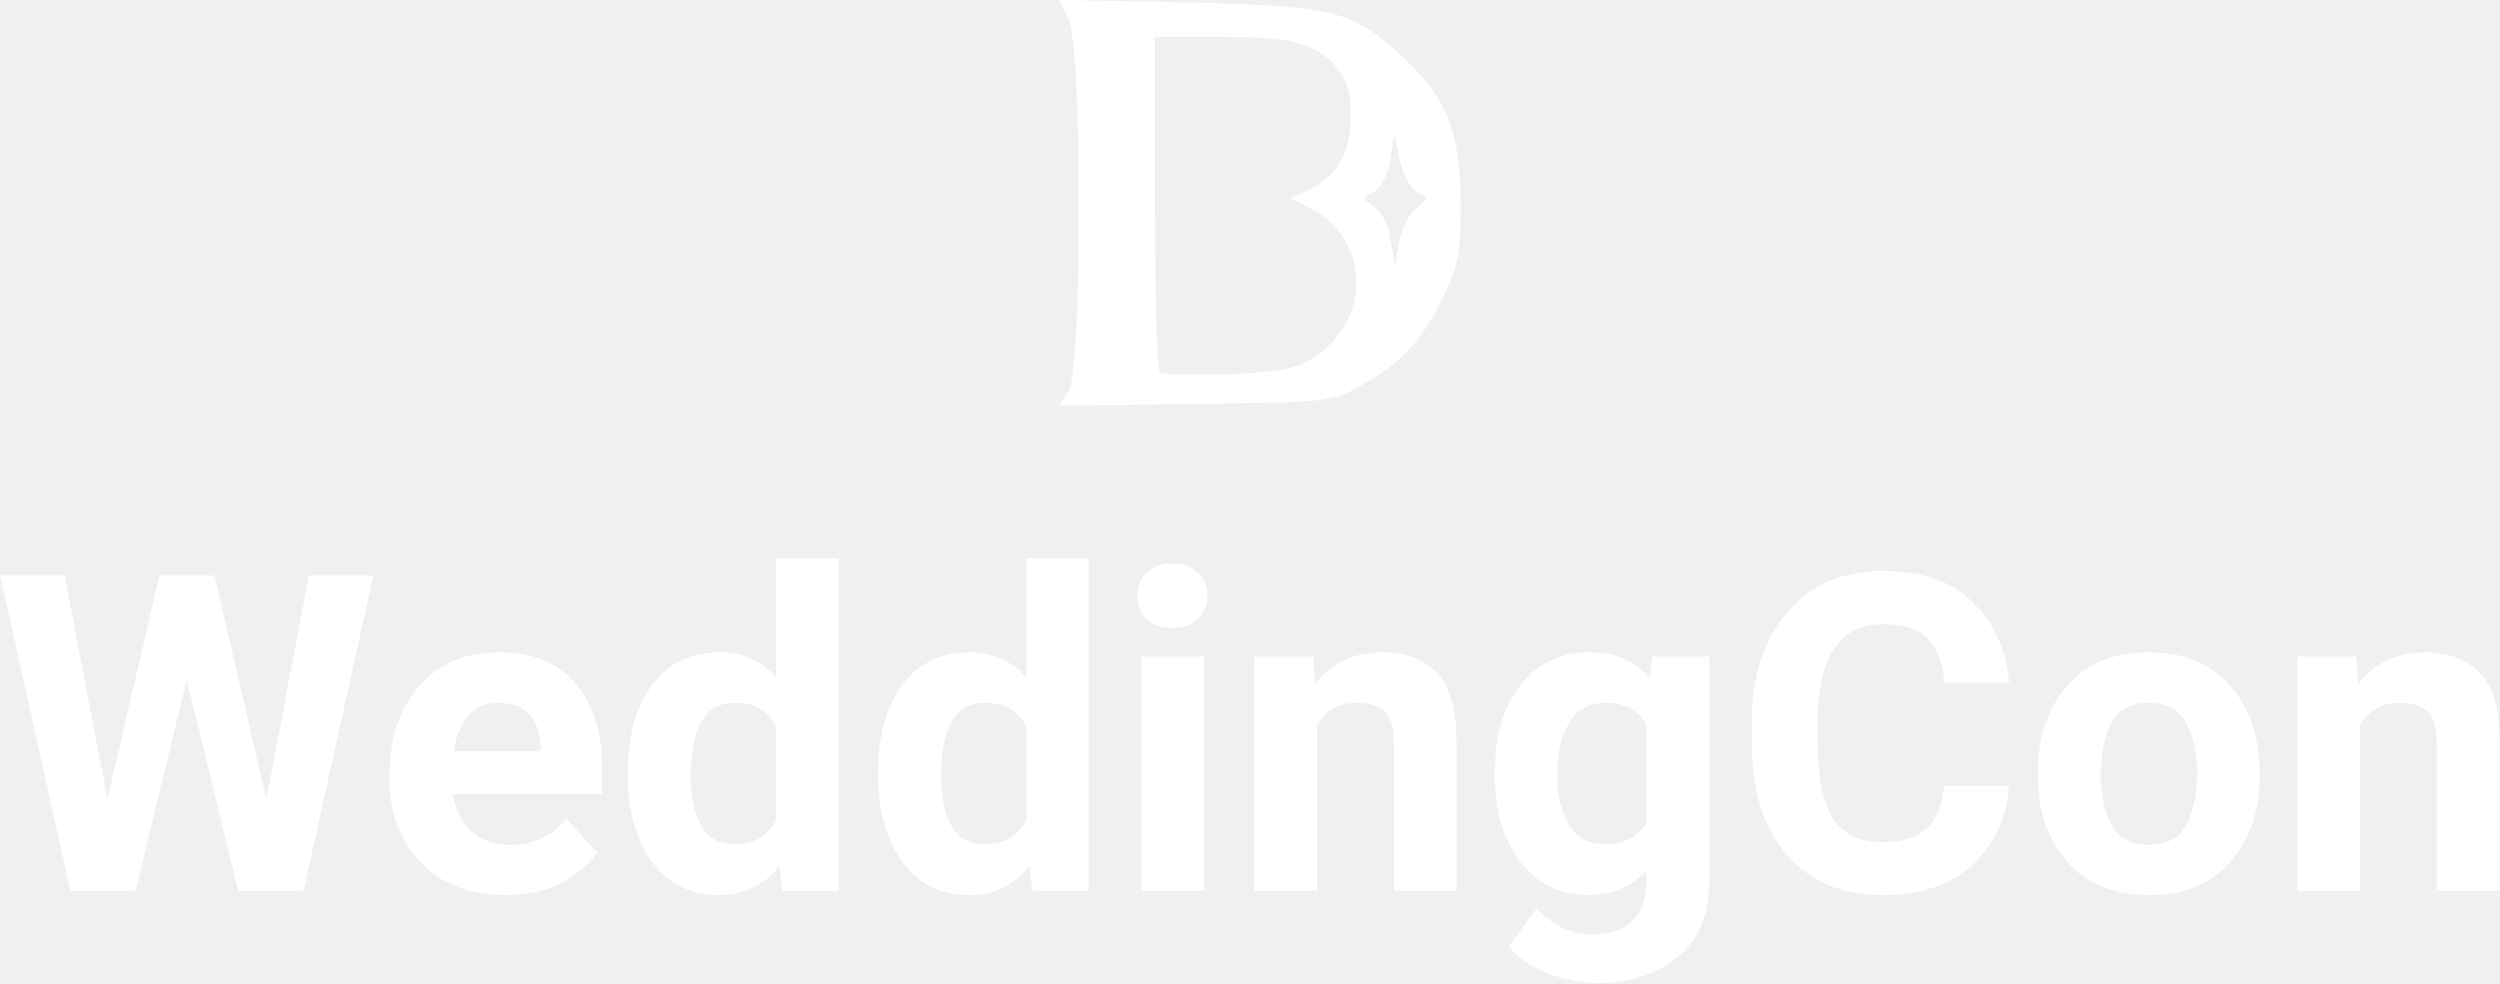
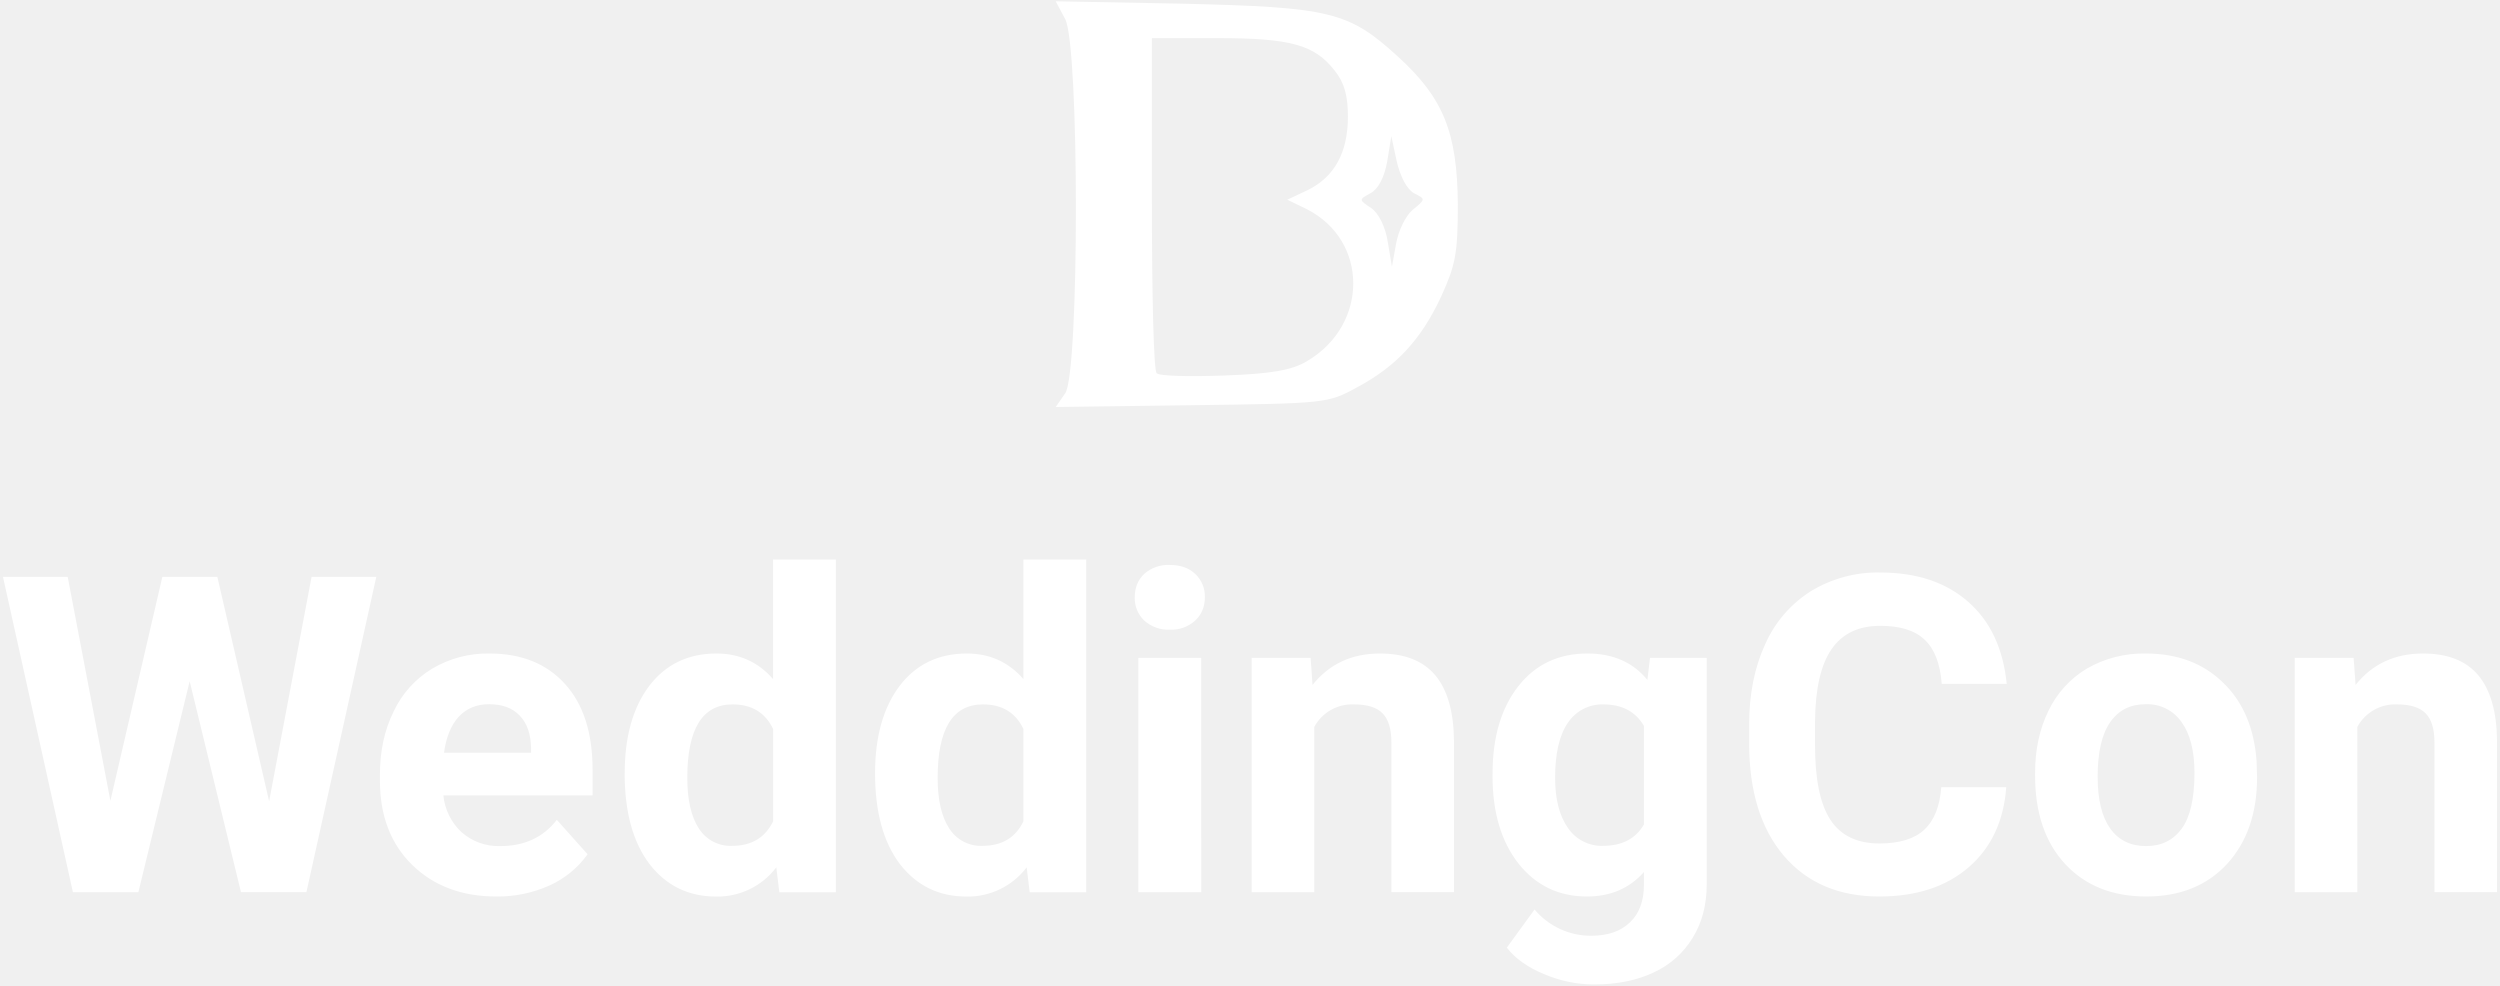
- <svg xmlns="http://www.w3.org/2000/svg" width="111.357mm" height="43.79mm" viewBox="0 0 111.357 43.79" version="1.1" id="svg8">
-   <defs id="defs2" />
-   <g id="layer1" transform="translate(-43.69765,-107.9023)">
-     <g id="layer101" transform="matrix(0.02645833,0,0,0.02645833,86.14834,104.251)" style="fill:#ffffff;stroke:none">
-       <path id="path10" d="m 194,798 c 24,-34 24,-584 0,-630 l -16,-30 214,4 c 248,6 279,13 362,89 77,70 100,128 101,249 0,83 -4,102 -28,155 -34,73 -76,118 -142,153 -49,27 -53,27 -279,30 l -228,3 z m 407,-54 c 104,-61 104,-203 0,-256 l -33,-16 34,-16 c 45,-22 68,-63 68,-124 0,-35 -6,-57 -22,-77 -34,-44 -75,-55 -198,-55 H 340 v 278 c 0,153 3,282 8,286 4,5 55,6 113,4 82,-3 114,-9 140,-24 z M 779,489 c 22,-18 22,-18 2,-28 -12,-7 -23,-28 -29,-54 l -9,-42 -7,43 c -5,27 -15,46 -28,53 -20,11 -20,11 1,25 13,9 24,32 28,57 l 7,42 7,-39 c 4,-22 16,-47 28,-57 z" style="fill:#ffffff" />
-     </g>
-     <text xml:space="preserve" style="font-style:normal;font-variant:normal;font-weight:normal;font-stretch:normal;font-size:10.583px;line-height:1.25;font-family:'Roboto Slab';-inkscape-font-specification:'Roboto Slab';letter-spacing:0px;word-spacing:0px;fill:#ffffff;fill-opacity:1;stroke:none;stroke-width:0.265;" x="43.36" y="147.583" id="text25">
-       <tspan id="tspan23" x="43.36" y="147.583" style="font-style:normal;font-variant:normal;font-weight:bold;font-stretch:normal;font-size:19.756px;font-family:Roboto;-inkscape-font-specification:'Roboto Bold';fill:#ffffff;stroke-width:0.265;">WeddingCon</tspan>
-     </text>
-   </g>
+ <svg xmlns="http://www.w3.org/2000/svg" width="421" height="166">
+   <path fill="#fff" d="M396.35 110.78l.33 4.56c2.82-3.52 6.6-5.29 11.34-5.29 4.19 0 7.3 1.23 9.34 3.69 2.04 2.45 3.09 6.12 3.14 11v25.5h-10.54v-25.23c0-2.24-.49-3.86-1.46-4.86-.97-1.02-2.6-1.53-4.85-1.53a7.25 7.25 0 0 0-6.68 3.8v27.83h-10.54v-39.47zm-53.64 19.37c0-3.92.75-7.4 2.26-10.47a16.59 16.59 0 0 1 6.49-7.11 19.1 19.1 0 0 1 9.88-2.52c5.33 0 9.67 1.63 13.02 4.9 3.38 3.25 5.26 7.67 5.65 13.27l.08 2.7c0 6.05-1.7 10.91-5.07 14.59-3.38 3.64-7.92 5.46-13.6 5.46-5.7 0-10.24-1.82-13.64-5.46-3.38-3.65-5.07-8.61-5.07-14.89zm10.54.77c0 3.74.7 6.6 2.11 8.6 1.41 1.97 3.43 2.96 6.05 2.96 2.56 0 4.55-.98 5.98-2.92 1.44-1.97 2.16-5.1 2.16-9.41 0-3.67-.72-6.52-2.16-8.53a7 7 0 0 0-6.05-3.03c-2.58 0-4.57 1-5.98 3.02-1.41 2-2.12 5.1-2.12 9.3zm-15.4 1.64c-.41 5.71-2.53 10.21-6.34 13.5-3.8 3.27-8.8 4.91-15.03 4.91-6.8 0-12.17-2.28-16.08-6.85-3.9-4.6-5.84-10.9-5.84-18.9v-3.24c0-5.1.9-9.6 2.7-13.5a20.17 20.17 0 0 1 7.7-8.93 21.59 21.59 0 0 1 11.67-3.14c6.12 0 11.06 1.64 14.8 4.92 3.75 3.29 5.91 7.9 6.5 13.83h-10.94c-.27-3.43-1.23-5.91-2.89-7.44-1.63-1.56-4.12-2.33-7.47-2.33-3.65 0-6.39 1.3-8.2 3.94-1.8 2.6-2.73 6.64-2.78 12.14v4.01c0 5.74.86 9.94 2.59 12.58 1.75 2.65 4.5 3.98 8.24 3.98 3.38 0 5.9-.77 7.55-2.3 1.68-1.55 2.64-3.95 2.88-7.18zm-86.5-2.34c0-6.05 1.43-10.93 4.3-14.62 2.89-3.7 6.78-5.55 11.67-5.55 4.32 0 7.7 1.49 10.1 4.45l.44-3.71h9.55v38.14c0 3.46-.79 6.46-2.37 9.01a14.98 14.98 0 0 1-6.6 5.84c-2.84 1.34-6.17 2-10 2-2.89 0-5.7-.58-8.45-1.75-2.75-1.14-4.83-2.62-6.24-4.45l4.67-6.42a12.35 12.35 0 0 0 9.55 4.42c2.8 0 4.98-.76 6.53-2.27 1.56-1.48 2.34-3.6 2.34-6.34v-2.12c-2.43 2.75-5.63 4.12-9.6 4.12-4.74 0-8.58-1.84-11.52-5.54-2.92-3.72-4.38-8.64-4.38-14.77zm10.53.77c0 3.57.72 6.38 2.15 8.42a6.86 6.86 0 0 0 5.91 3.03c3.21 0 5.51-1.2 6.9-3.6v-16.6c-1.41-2.41-3.69-3.62-6.83-3.62a6.94 6.94 0 0 0-5.98 3.1c-1.43 2.07-2.15 5.16-2.15 9.27zm-41.17-20.2l.32 4.55c2.82-3.52 6.6-5.29 11.34-5.29 4.19 0 7.3 1.23 9.35 3.69 2.04 2.45 3.08 6.12 3.13 11v25.5h-10.54v-25.23c0-2.24-.49-3.86-1.46-4.86-.97-1.02-2.59-1.53-4.85-1.53a7.25 7.25 0 0 0-6.68 3.8v27.83h-10.54v-39.47zm-18.42 39.46H191.7v-39.47h10.58zm-11.2-49.68c0-1.58.52-2.88 1.57-3.9a6.03 6.03 0 0 1 4.34-1.53c1.8 0 3.23.5 4.3 1.53a5.17 5.17 0 0 1 1.6 3.9c0 1.6-.54 2.92-1.64 3.94a5.92 5.92 0 0 1-4.26 1.53 6.06 6.06 0 0 1-4.3-1.53 5.2 5.2 0 0 1-1.61-3.94zm-43.73 29.65c0-6.15 1.38-11.05 4.12-14.7 2.77-3.64 6.56-5.47 11.34-5.47 3.85 0 7.02 1.44 9.52 4.3V94.23h10.58v56.03h-9.52l-.51-4.2a12.4 12.4 0 0 1-10.14 4.92c-4.64 0-8.37-1.82-11.2-5.46-2.79-3.68-4.19-8.77-4.19-15.29zm10.54.77c0 3.7.65 6.53 1.94 8.5a6.3 6.3 0 0 0 5.6 2.95c3.27 0 5.57-1.37 6.9-4.12v-15.57c-1.31-2.75-3.58-4.13-6.82-4.13-5.08 0-7.62 4.13-7.62 12.37zm-52.7-.77c0-6.15 1.37-11.05 4.12-14.7 2.77-3.64 6.55-5.47 11.34-5.47 3.85 0 7.02 1.44 9.52 4.3V94.23h10.58v56.03h-9.52l-.51-4.2a12.4 12.4 0 0 1-10.14 4.92c-4.64 0-8.38-1.82-11.2-5.46-2.8-3.68-4.2-8.77-4.2-15.29zm10.54.77c0 3.7.65 6.53 1.93 8.5a6.3 6.3 0 0 0 5.62 2.95c3.26 0 5.55-1.37 6.9-4.12v-15.57c-1.32-2.75-3.6-4.13-6.83-4.13-5.08 0-7.62 4.13-7.62 12.37zm-32.18 19.98c-5.79 0-10.5-1.77-14.15-5.32-3.62-3.55-5.43-8.28-5.43-14.19v-1.02c0-3.96.76-7.5 2.3-10.61a16.78 16.78 0 0 1 6.48-7.22 18.28 18.28 0 0 1 9.64-2.56c5.4 0 9.63 1.7 12.72 5.1 3.11 3.41 4.67 8.24 4.67 14.49v4.3H74.66a9.83 9.83 0 0 0 3.06 6.2 9.4 9.4 0 0 0 6.53 2.34c4.06 0 7.24-1.47 9.52-4.42l5.18 5.8a15.95 15.95 0 0 1-6.42 5.26 21.26 21.26 0 0 1-8.97 1.85zm-1.2-32.38c-2.1 0-3.8.7-5.11 2.11-1.29 1.41-2.12 3.43-2.48 6.06h14.66v-.84c-.05-2.33-.68-4.14-1.9-5.4-1.2-1.29-2.94-1.93-5.18-1.93zm-37.04 16.34l7.15-37.79h10.9l-11.77 53.1H40.58l-8.64-35.52-8.64 35.53H12.28L.5 97.14h10.9l7.19 37.71 8.75-37.71h9.26zm134.06-68.7c2.4-3.4 2.4-58.41 0-63.01l-1.6-3 21.4.4c24.8.6 27.91 1.3 36.22 8.9 7.7 7 10 12.8 10.1 24.9 0 8.31-.4 10.21-2.8 15.5-3.4 7.31-7.6 11.81-14.2 15.32-4.9 2.7-5.31 2.7-27.92 3l-22.8.3zm40.7-5.4c10.41-6.1 10.41-20.3 0-25.6l-3.3-1.6 3.4-1.6c4.51-2.2 6.81-6.3 6.81-12.4 0-3.5-.6-5.7-2.2-7.7-3.4-4.41-7.5-5.51-19.8-5.51h-11.01v27.81c0 15.3.3 28.2.8 28.61.4.5 5.5.6 11.3.4 8.2-.3 11.4-.9 14-2.4zm17.82-25.5c2.2-1.8 2.2-1.8.2-2.8-1.2-.7-2.3-2.8-2.9-5.4l-.9-4.2-.7 4.3c-.5 2.7-1.5 4.6-2.8 5.3-2 1.1-2 1.1.1 2.5 1.3.9 2.4 3.2 2.8 5.7l.7 4.2.7-3.9c.4-2.2 1.6-4.7 2.8-5.7z" />
</svg>
